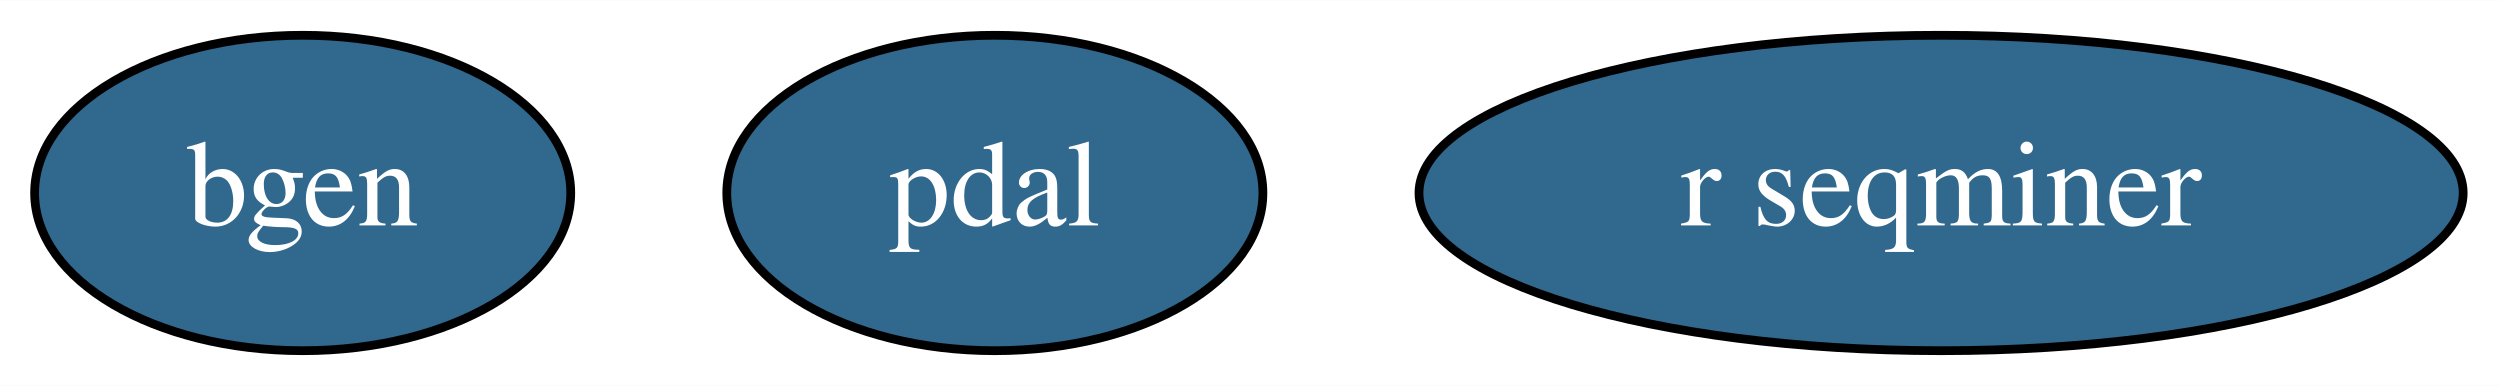
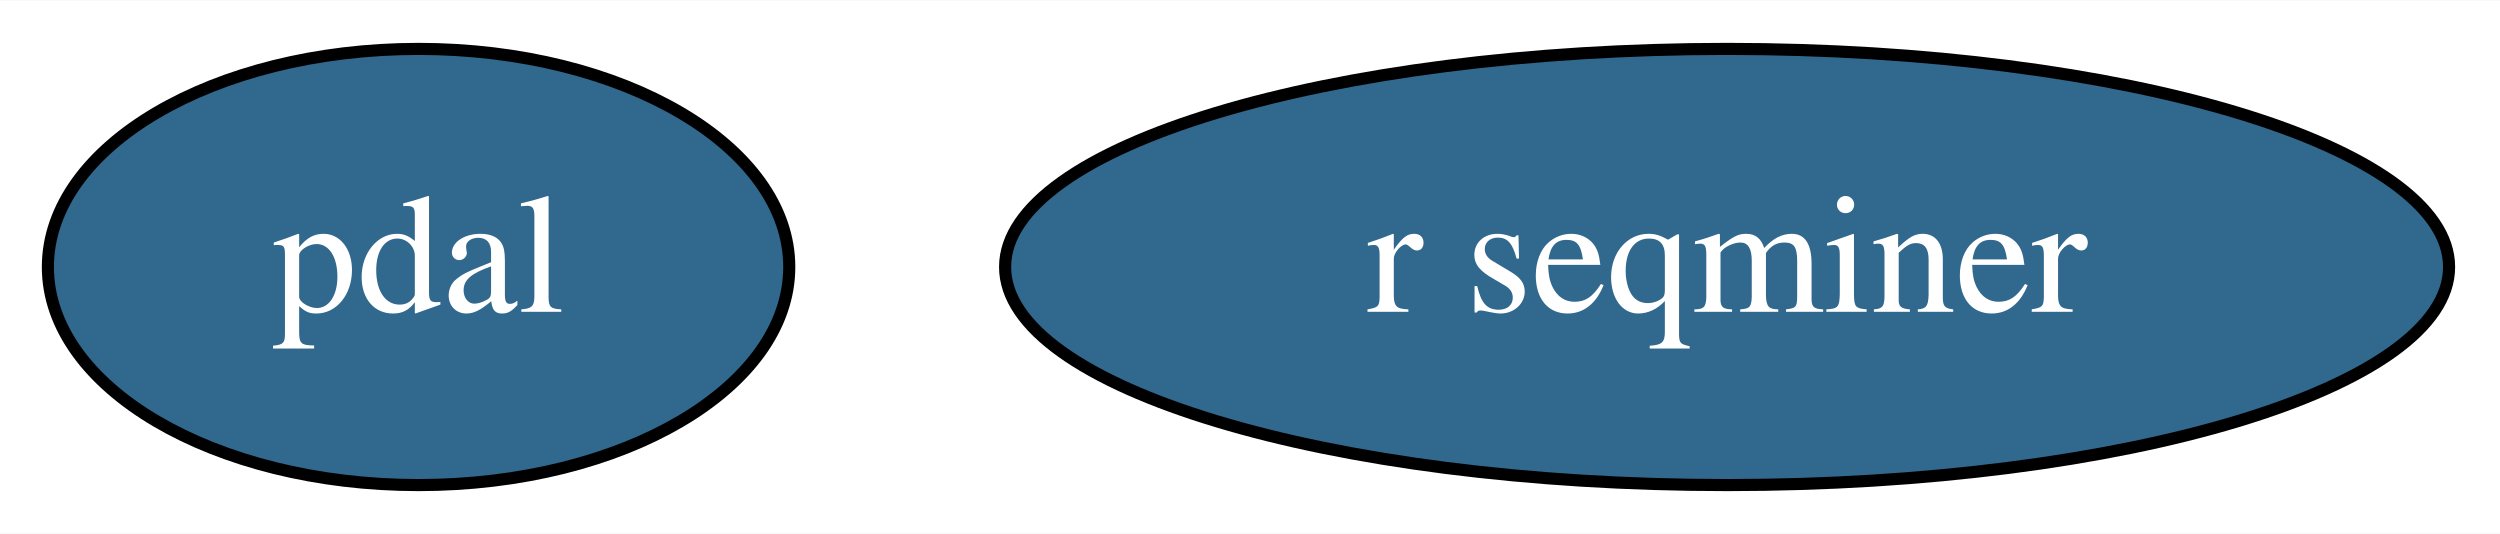
- <svg xmlns="http://www.w3.org/2000/svg" width="285pt" height="44pt" viewBox="0.00 0.00 285.34 44.00">
+ <svg xmlns="http://www.w3.org/2000/svg" width="206pt" height="44pt" viewBox="0.00 0.00 206.34 44.00">
  <g id="graph0" class="graph" transform="scale(1 1) rotate(0) translate(4 40)">
-     <polygon fill="#ffffff" stroke="transparent" points="-4,4 -4,-40 281.342,-40 281.342,4 -4,4" />
+     <polygon fill="#ffffff" stroke="transparent" points="-4,4 -4,-40 202.342,-40 202.342,4 -4,4" />
    <g id="node1" class="node">
      <ellipse fill="#31688e" stroke="#000000" cx="30.547" cy="-18" rx="30.595" ry="18" />
-       <text text-anchor="middle" x="30.547" y="-14.3" font-family="Times,serif" font-size="14.00" fill="#ffffff">bgen</text>
+       <text text-anchor="middle" x="30.547" y="-14.3" font-family="Times,serif" font-size="14.00" fill="#ffffff">pdal</text>
    </g>
    <g id="node2" class="node">
-       <ellipse fill="#31688e" stroke="#000000" cx="109.547" cy="-18" rx="30.595" ry="18" />
-       <text text-anchor="middle" x="109.547" y="-14.3" font-family="Times,serif" font-size="14.00" fill="#ffffff">pdal</text>
-     </g>
-     <g id="node3" class="node">
-       <ellipse fill="#31688e" stroke="#000000" cx="217.547" cy="-18" rx="59.59" ry="18" />
-       <text text-anchor="middle" x="217.547" y="-14.3" font-family="Times,serif" font-size="14.00" fill="#ffffff">r seqminer</text>
+       <ellipse fill="#31688e" stroke="#000000" cx="138.547" cy="-18" rx="59.59" ry="18" />
+       <text text-anchor="middle" x="138.547" y="-14.3" font-family="Times,serif" font-size="14.00" fill="#ffffff">r seqminer</text>
    </g>
  </g>
</svg>
